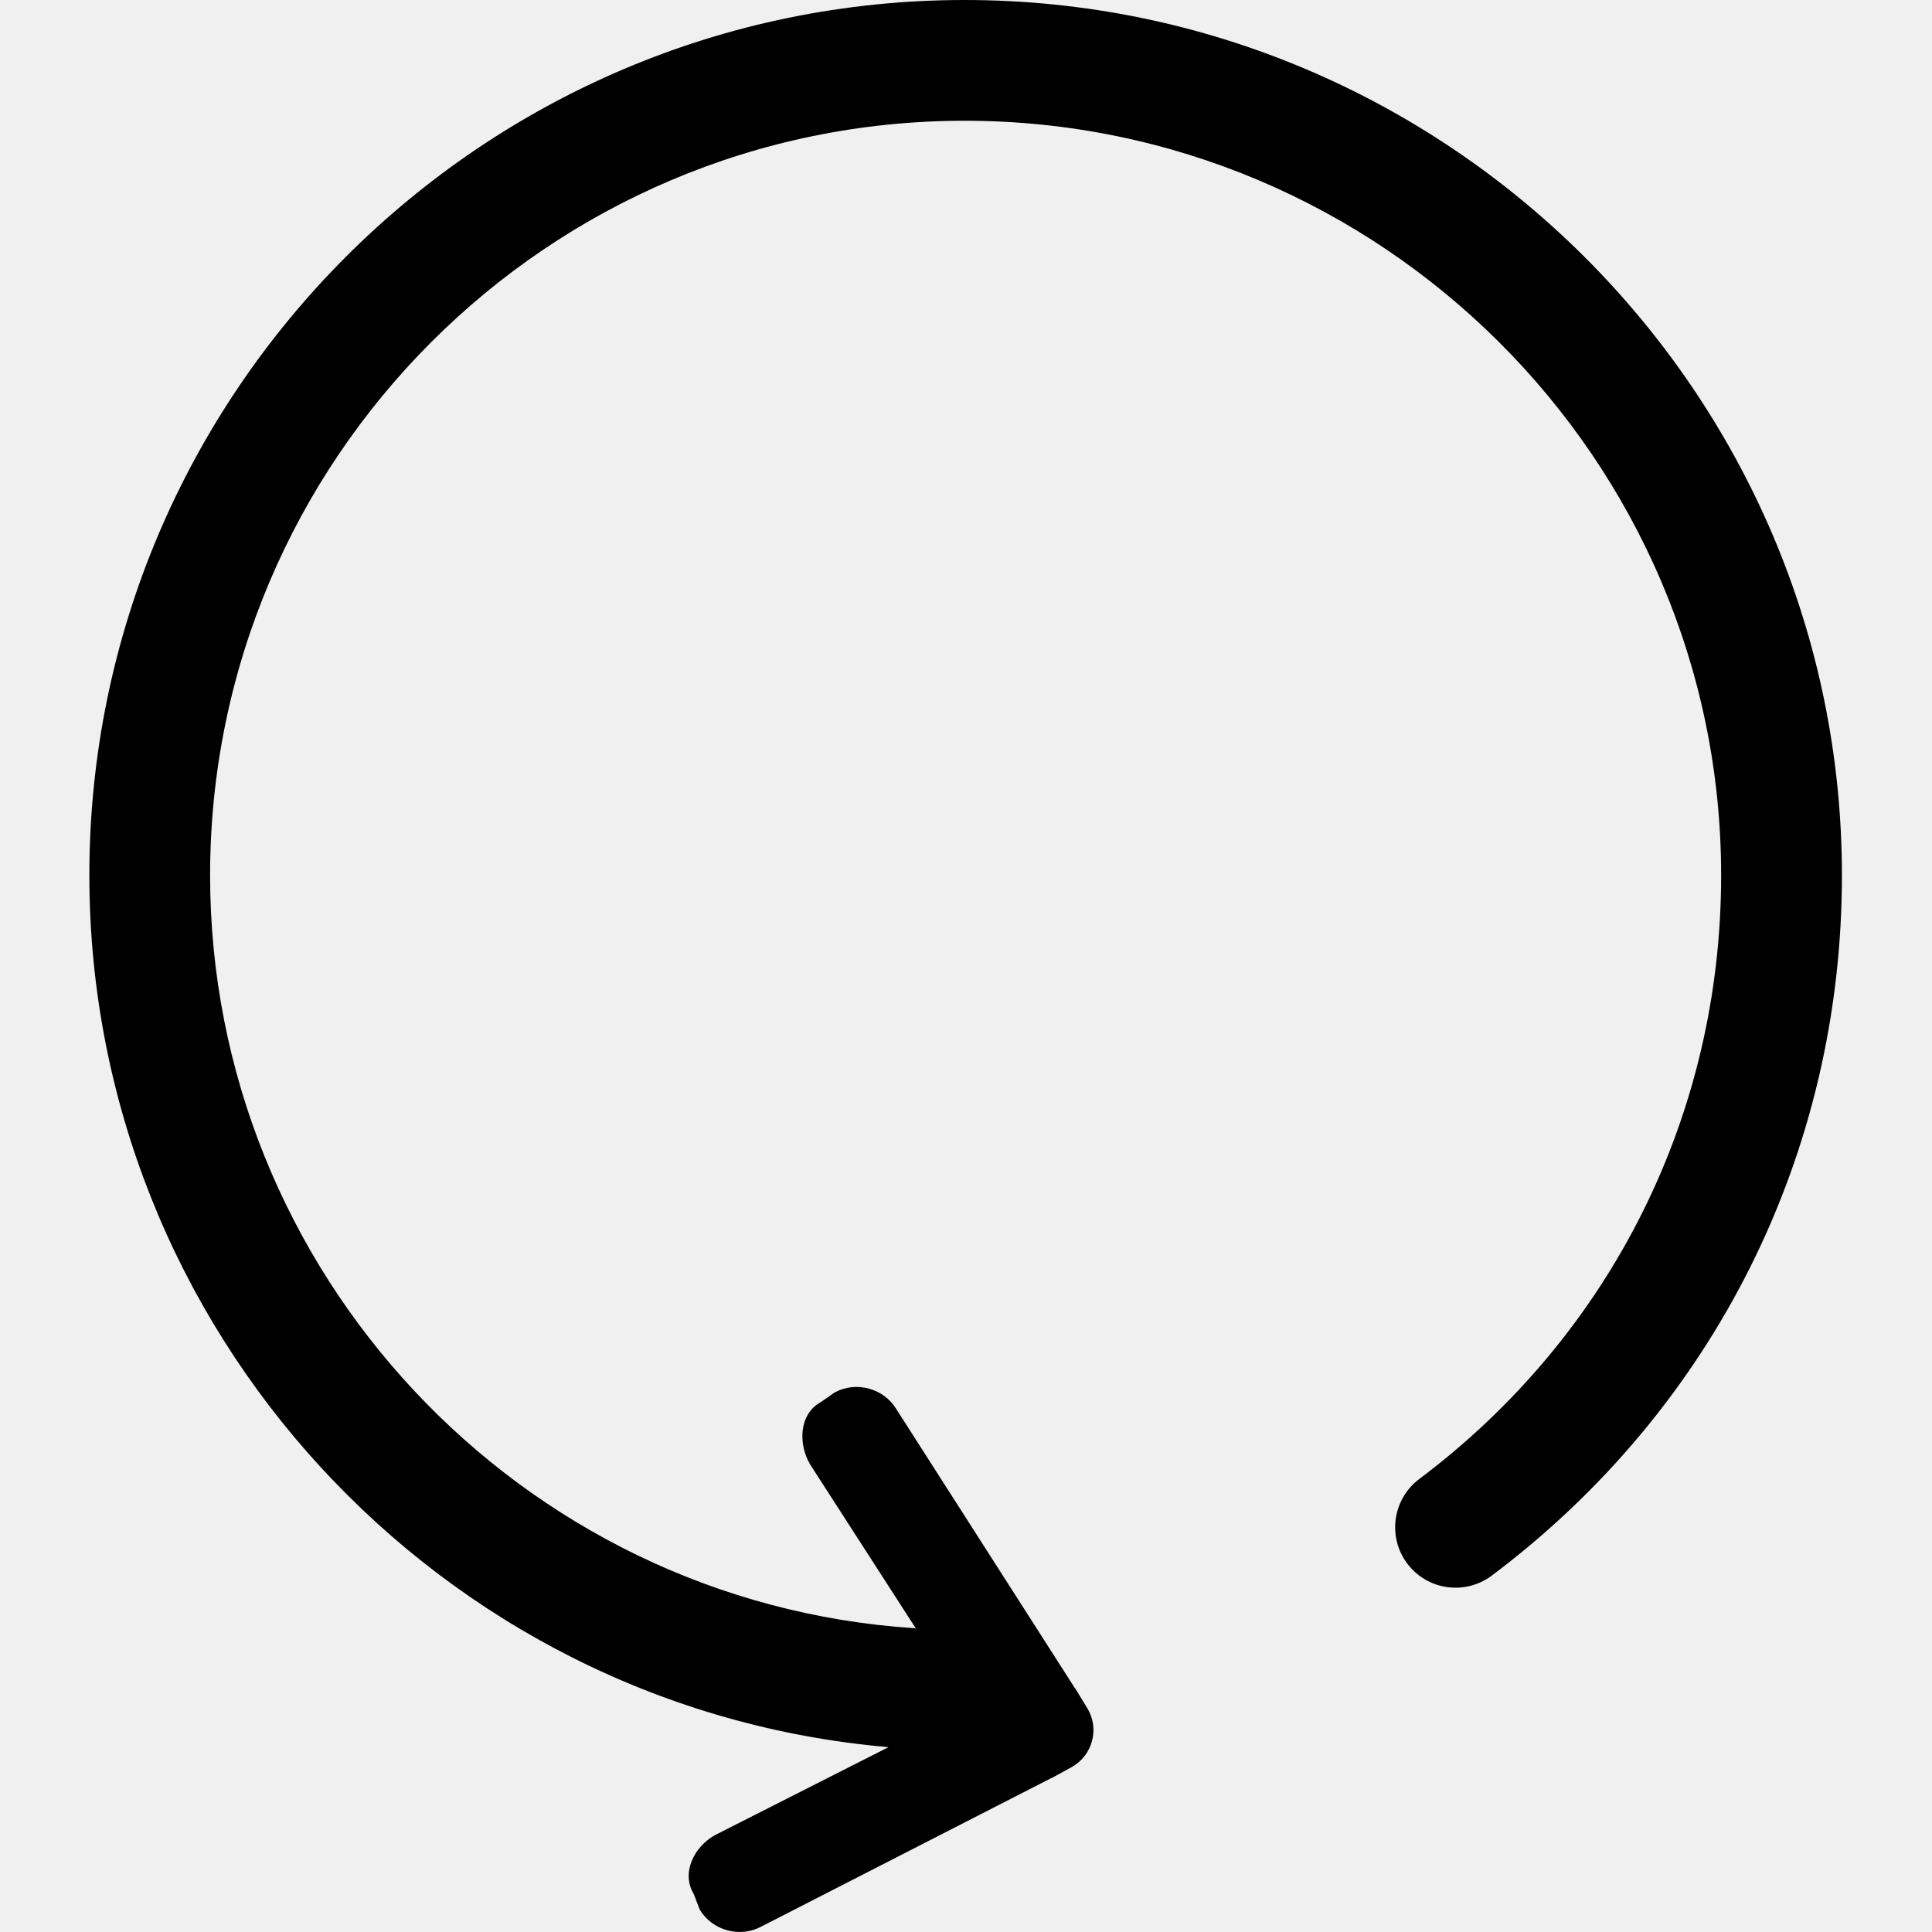
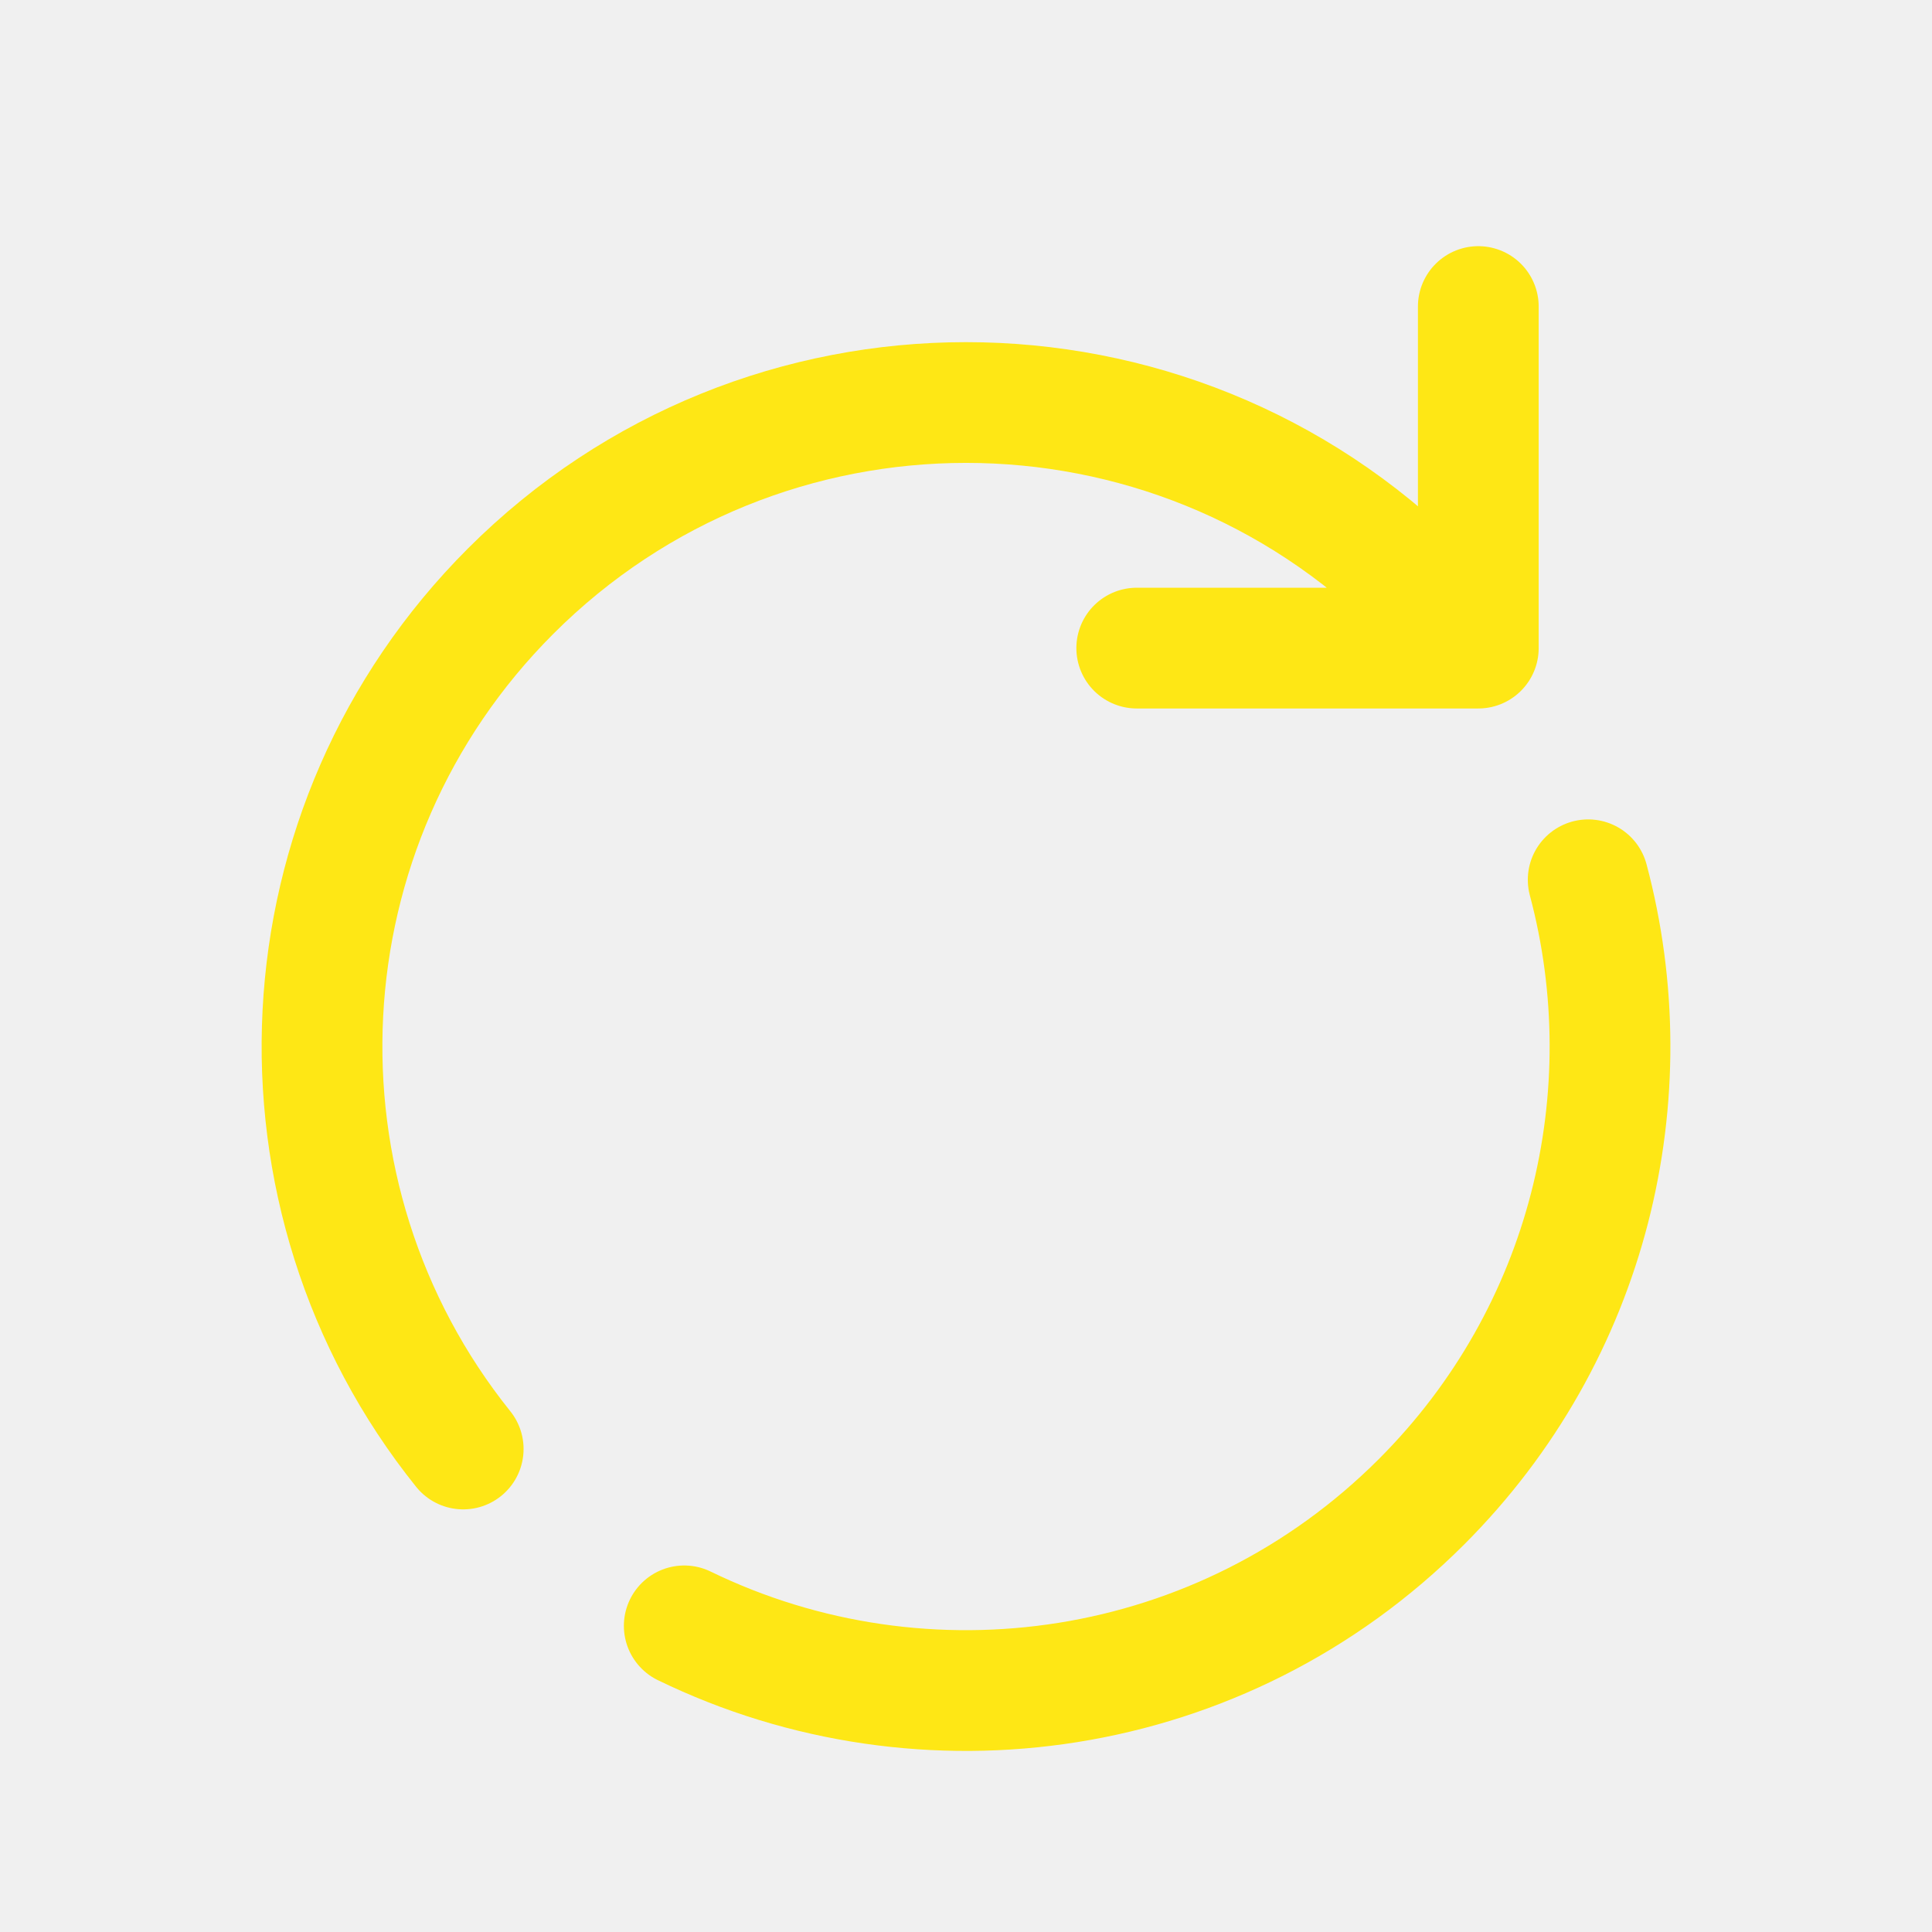
- <svg xmlns="http://www.w3.org/2000/svg" fill="#000000" width="800px" height="800px" viewBox="0 0 1024 1024">
-   <path d="M511.28 0C255.472 0 47.36 208.126 47.36 463.934c0 240.448 185.296 441.536 423.568 462.096l-91.856 46.56c-11.344 6.223-18.096 20.223-11.376 31.279l3.248 8.4c6.752 11.056 21.376 14.976 32.687 8.783l153.312-78.496c.193-.128.4-.095.593-.223l10.288-5.632c5.68-3.12 9.44-8.224 10.943-13.903 1.569-5.68.85-12-2.527-17.504l-6.096-10c-.095-.193-.288-.32-.4-.496L475.055 746.83c-6.72-11.056-21.311-14.976-32.687-8.784l-7.44 5.184c-11.344 6.192-12.096 22.192-5.376 33.217l55.872 86.672c-.304-.016-.576-.128-.865-.144-209.28-13.727-373.2-189.039-373.2-399.039C111.36 243.408 290.767 64 511.28 64c220.544 0 400.96 179.408 400.96 399.937 0 126.976-58.32 243.6-160 319.968-14.127 10.624-16.975 30.689-6.367 44.817 10.624 14.16 30.689 16.976 44.817 6.368 117.936-88.592 185.567-223.872 185.567-371.152C976.24 208.129 767.105 0 511.28 0z" />
+ <svg xmlns="http://www.w3.org/2000/svg" width="800px" height="800px" viewBox="0 0 24 24" fill="none">
+   <g id="SVGRepo_bgCarrier" stroke-width="0" />
+   <g id="SVGRepo_tracerCarrier" stroke-linecap="round" stroke-linejoin="round" />
+   <g id="SVGRepo_iconCarrier">
+     <g clip-path="url(#clip0_1276_7761)">
+       <path d="M19.729 10.929C20.441 13.598 19.751 16.564 17.657 18.657C15.18 21.134 11.483 21.648 8.5 20.197M18.364 8.051L17.657 7.344C14.533 4.219 9.467 4.219 6.343 7.344C3.43 10.257 3.233 14.859 5.754 18M18.364 8.051H14.121M18.364 8.051V3.808" stroke="#FEE715" stroke-width="1.5" stroke-linecap="round" stroke-linejoin="round" />
+     </g>
+     <defs>
+       <clipPath id="clip0_1276_7761">
+         <rect width="24" height="24" fill="white" />
+       </clipPath>
+     </defs>
+   </g>
</svg>
